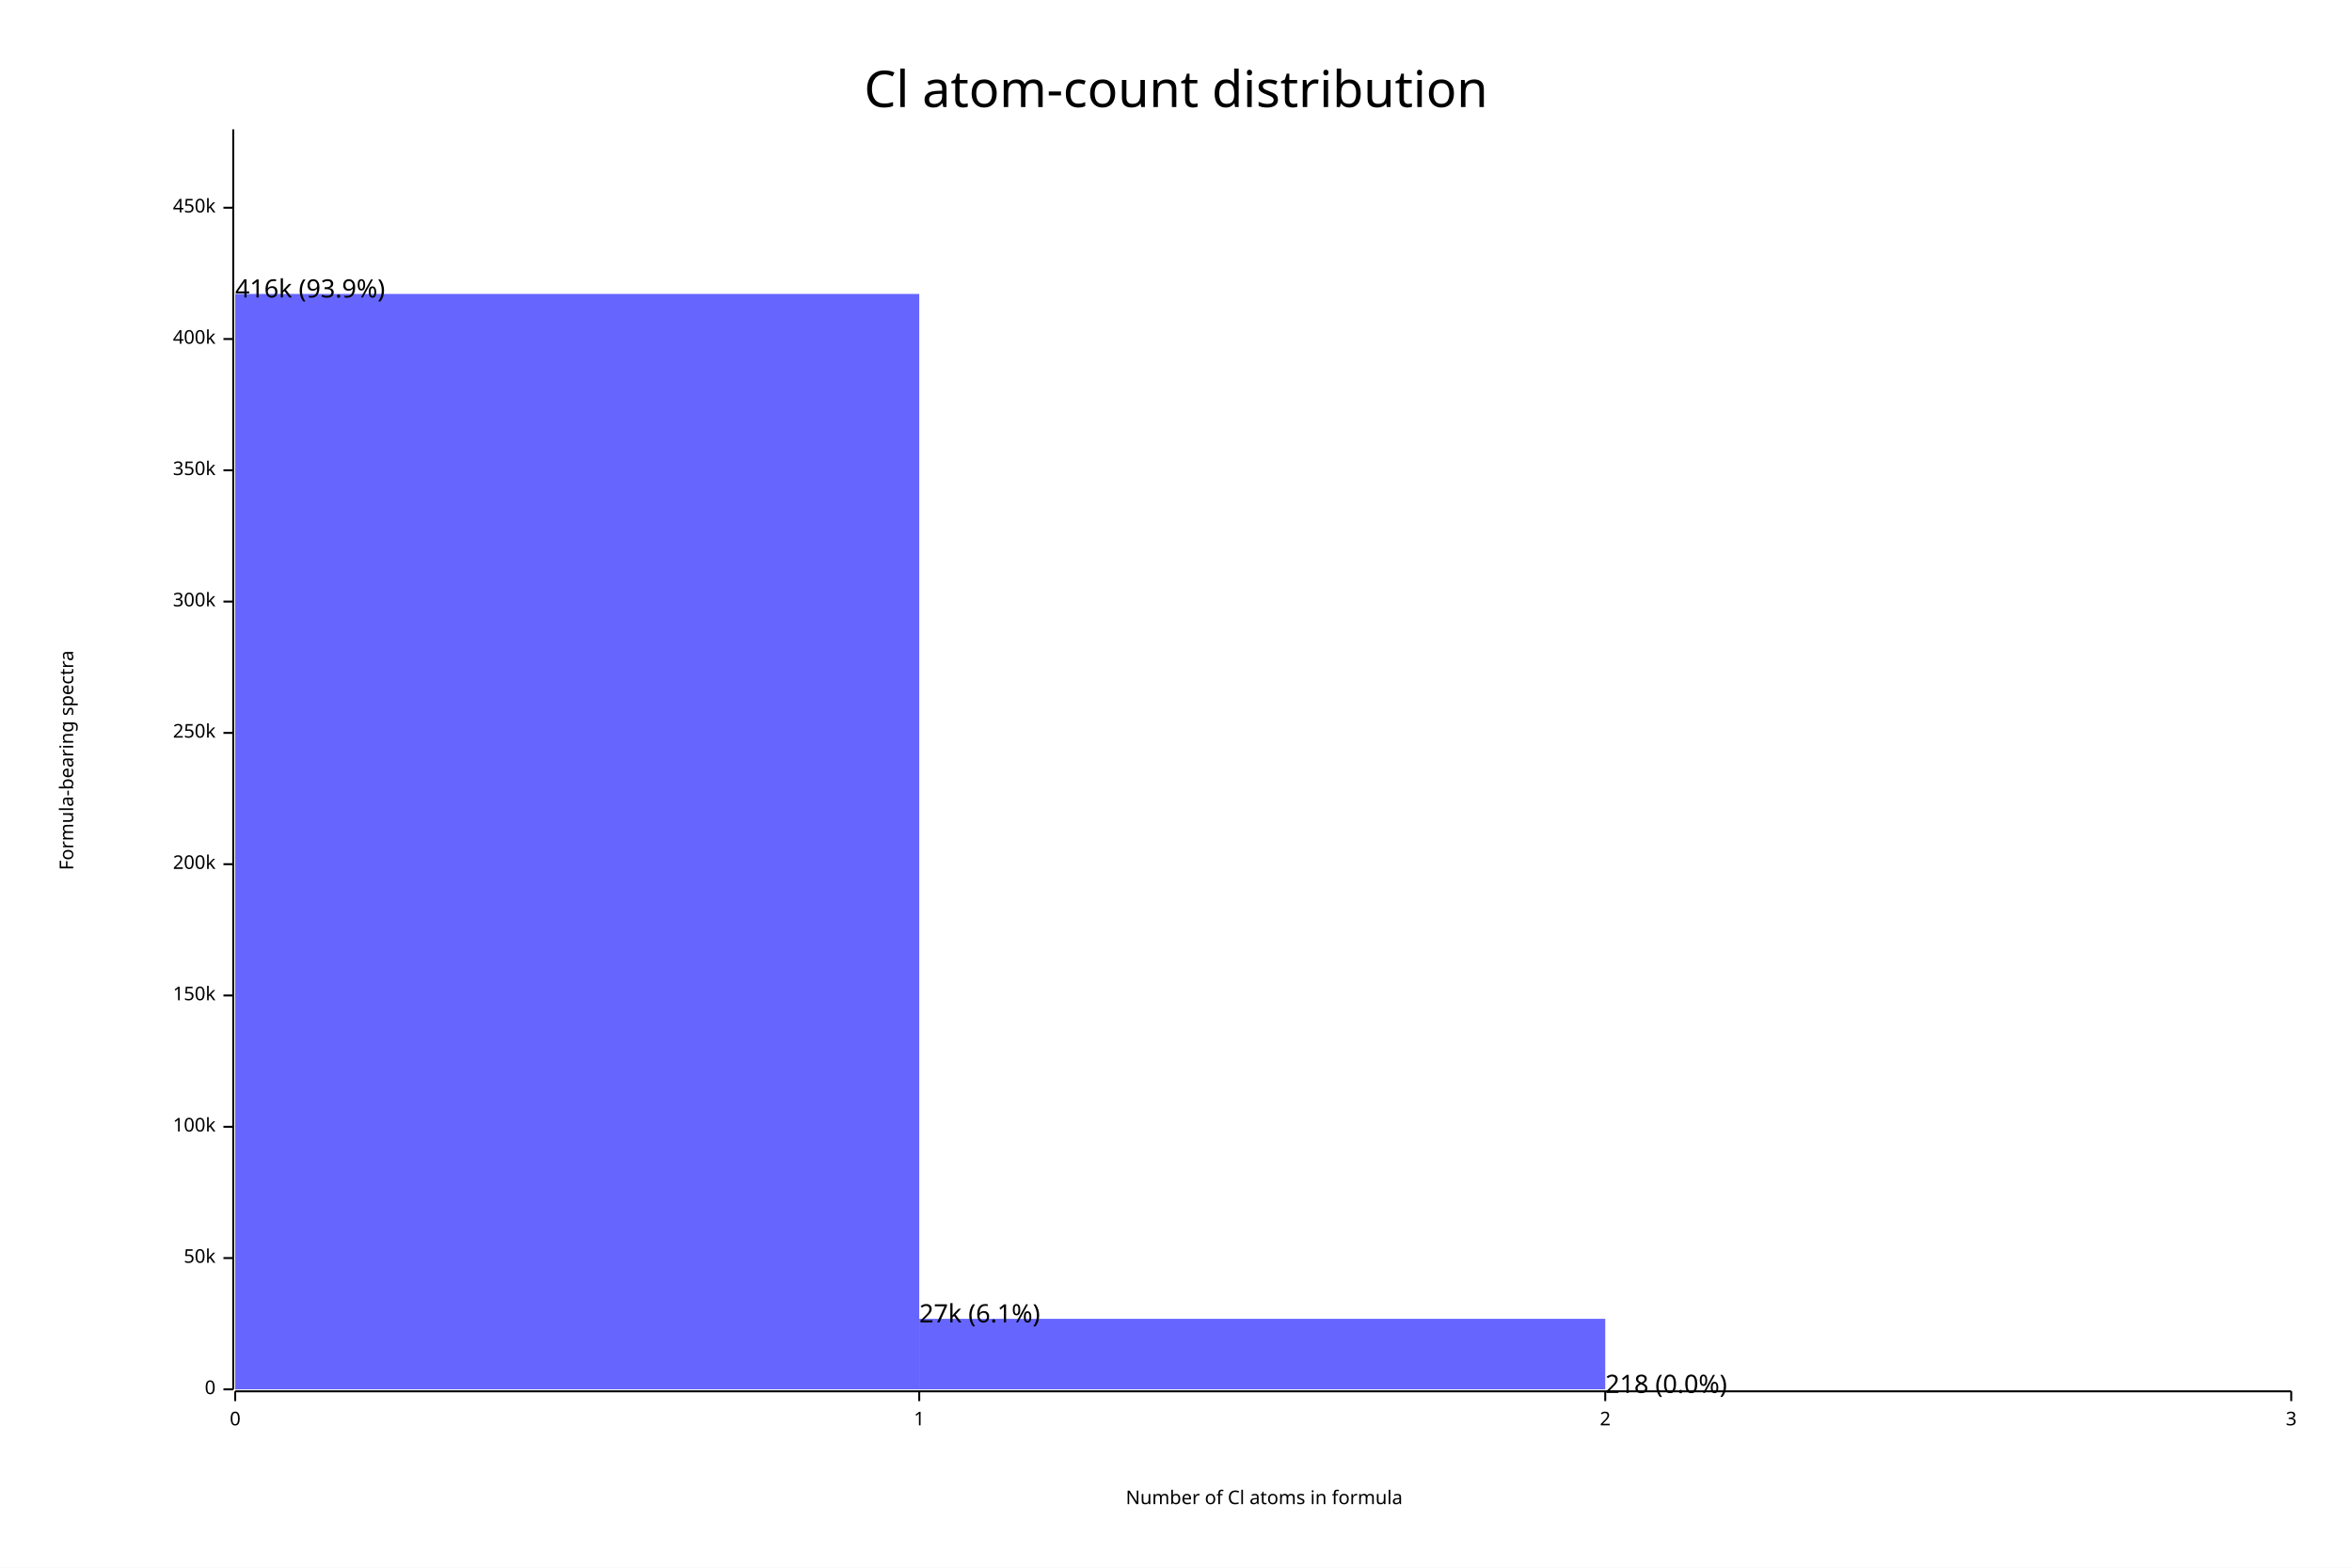
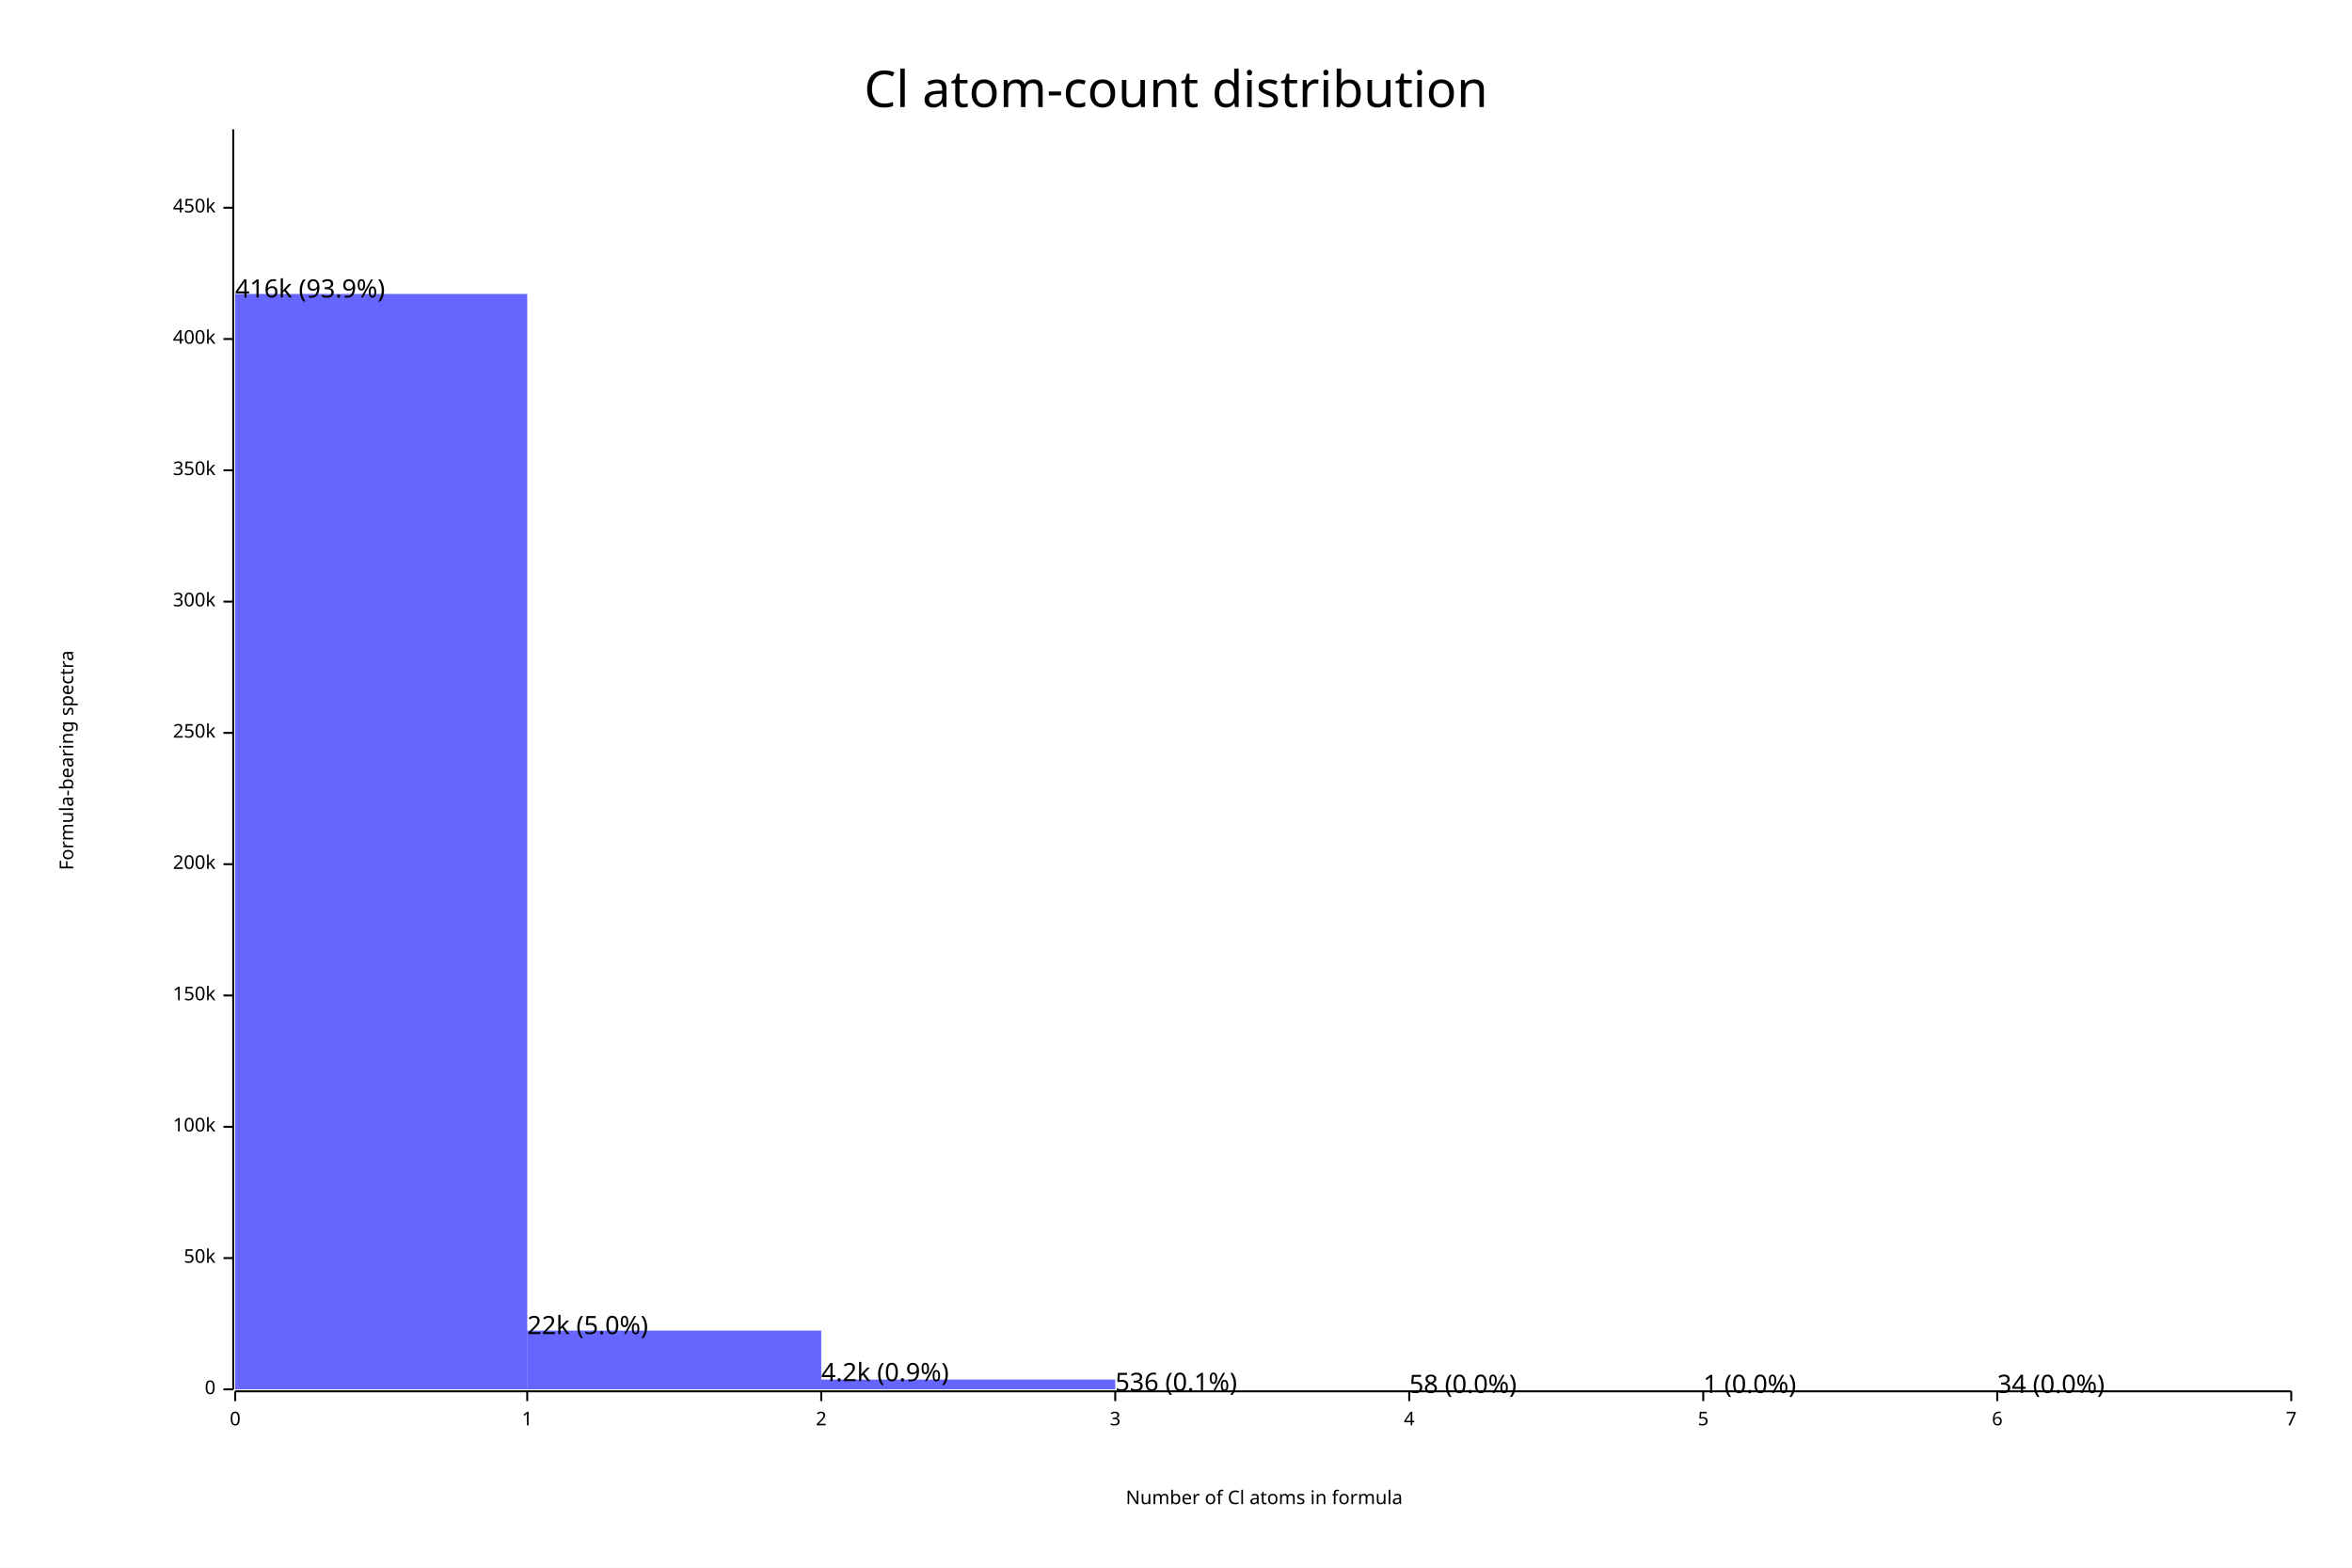
<svg xmlns="http://www.w3.org/2000/svg" width="1200" height="800" viewBox="0 0 1200 800">
  <rect x="0" y="0" width="1200" height="800" opacity="1" fill="#FFFFFF" stroke="none" />
  <text x="600" y="35" dy="0.76em" text-anchor="middle" font-family="sans-serif" font-size="25.806" opacity="1" fill="#000000">
Cl atom-count distribution
</text>
  <text x="30" y="388" dy="0.76em" text-anchor="middle" font-family="sans-serif" font-size="9.677" opacity="1" fill="#000000" transform="rotate(270, 30, 388)">
Formula-bearing spectra
</text>
  <text x="645" y="770" dy="-0.5ex" text-anchor="middle" font-family="sans-serif" font-size="9.677" opacity="1" fill="#000000">
Number of Cl atoms in formula
</text>
  <polyline fill="none" opacity="1" stroke="#000000" stroke-width="1" points="119,66 119,709 " />
  <text x="110" y="709" dy="0.5ex" text-anchor="end" font-family="sans-serif" font-size="9.677" opacity="1" fill="#000000">
0
</text>
  <polyline fill="none" opacity="1" stroke="#000000" stroke-width="1" points="114,709 119,709 " />
  <text x="110" y="642" dy="0.5ex" text-anchor="end" font-family="sans-serif" font-size="9.677" opacity="1" fill="#000000">
50k
</text>
  <polyline fill="none" opacity="1" stroke="#000000" stroke-width="1" points="114,642 119,642 " />
  <text x="110" y="575" dy="0.5ex" text-anchor="end" font-family="sans-serif" font-size="9.677" opacity="1" fill="#000000">
100k
</text>
  <polyline fill="none" opacity="1" stroke="#000000" stroke-width="1" points="114,575 119,575 " />
  <text x="110" y="508" dy="0.5ex" text-anchor="end" font-family="sans-serif" font-size="9.677" opacity="1" fill="#000000">
150k
</text>
  <polyline fill="none" opacity="1" stroke="#000000" stroke-width="1" points="114,508 119,508 " />
  <text x="110" y="441" dy="0.5ex" text-anchor="end" font-family="sans-serif" font-size="9.677" opacity="1" fill="#000000">
200k
</text>
  <polyline fill="none" opacity="1" stroke="#000000" stroke-width="1" points="114,441 119,441 " />
  <text x="110" y="374" dy="0.5ex" text-anchor="end" font-family="sans-serif" font-size="9.677" opacity="1" fill="#000000">
250k
</text>
  <polyline fill="none" opacity="1" stroke="#000000" stroke-width="1" points="114,374 119,374 " />
  <text x="110" y="307" dy="0.5ex" text-anchor="end" font-family="sans-serif" font-size="9.677" opacity="1" fill="#000000">
300k
</text>
  <polyline fill="none" opacity="1" stroke="#000000" stroke-width="1" points="114,307 119,307 " />
  <text x="110" y="240" dy="0.5ex" text-anchor="end" font-family="sans-serif" font-size="9.677" opacity="1" fill="#000000">
350k
</text>
  <polyline fill="none" opacity="1" stroke="#000000" stroke-width="1" points="114,240 119,240 " />
  <text x="110" y="173" dy="0.5ex" text-anchor="end" font-family="sans-serif" font-size="9.677" opacity="1" fill="#000000">
400k
</text>
  <polyline fill="none" opacity="1" stroke="#000000" stroke-width="1" points="114,173 119,173 " />
  <text x="110" y="106" dy="0.5ex" text-anchor="end" font-family="sans-serif" font-size="9.677" opacity="1" fill="#000000">
450k
</text>
  <polyline fill="none" opacity="1" stroke="#000000" stroke-width="1" points="114,106 119,106 " />
  <polyline fill="none" opacity="1" stroke="#000000" stroke-width="1" points="120,710 1169,710 " />
  <text x="120" y="720" dy="0.76em" text-anchor="middle" font-family="sans-serif" font-size="9.677" opacity="1" fill="#000000">
0
</text>
  <polyline fill="none" opacity="1" stroke="#000000" stroke-width="1" points="120,710 120,715 " />
-   <text x="469" y="720" dy="0.76em" text-anchor="middle" font-family="sans-serif" font-size="9.677" opacity="1" fill="#000000">
+   <text x="269" y="720" dy="0.76em" text-anchor="middle" font-family="sans-serif" font-size="9.677" opacity="1" fill="#000000">
1
</text>
-   <polyline fill="none" opacity="1" stroke="#000000" stroke-width="1" points="469,710 469,715 " />
-   <text x="819" y="720" dy="0.76em" text-anchor="middle" font-family="sans-serif" font-size="9.677" opacity="1" fill="#000000">
+   <polyline fill="none" opacity="1" stroke="#000000" stroke-width="1" points="269,710 269,715 " />
+   <text x="419" y="720" dy="0.76em" text-anchor="middle" font-family="sans-serif" font-size="9.677" opacity="1" fill="#000000">
2
</text>
-   <polyline fill="none" opacity="1" stroke="#000000" stroke-width="1" points="819,710 819,715 " />
-   <text x="1169" y="720" dy="0.76em" text-anchor="middle" font-family="sans-serif" font-size="9.677" opacity="1" fill="#000000">
+   <polyline fill="none" opacity="1" stroke="#000000" stroke-width="1" points="419,710 419,715 " />
+   <text x="569" y="720" dy="0.76em" text-anchor="middle" font-family="sans-serif" font-size="9.677" opacity="1" fill="#000000">
3
</text>
+   <polyline fill="none" opacity="1" stroke="#000000" stroke-width="1" points="569,710 569,715 " />
+   <text x="719" y="720" dy="0.76em" text-anchor="middle" font-family="sans-serif" font-size="9.677" opacity="1" fill="#000000">
+ 4
+ </text>
+   <polyline fill="none" opacity="1" stroke="#000000" stroke-width="1" points="719,710 719,715 " />
+   <text x="869" y="720" dy="0.76em" text-anchor="middle" font-family="sans-serif" font-size="9.677" opacity="1" fill="#000000">
+ 5
+ </text>
+   <polyline fill="none" opacity="1" stroke="#000000" stroke-width="1" points="869,710 869,715 " />
+   <text x="1019" y="720" dy="0.76em" text-anchor="middle" font-family="sans-serif" font-size="9.677" opacity="1" fill="#000000">
+ 6
+ </text>
+   <polyline fill="none" opacity="1" stroke="#000000" stroke-width="1" points="1019,710 1019,715 " />
+   <text x="1169" y="720" dy="0.76em" text-anchor="middle" font-family="sans-serif" font-size="9.677" opacity="1" fill="#000000">
+ 7
+ </text>
  <polyline fill="none" opacity="1" stroke="#000000" stroke-width="1" points="1169,710 1169,715 " />
-   <rect x="120" y="150" width="349" height="559" opacity="0.6" fill="#0000FF" stroke="none" />
-   <rect x="469" y="673" width="350" height="36" opacity="0.6" fill="#0000FF" stroke="none" />
-   <rect x="819" y="709" width="350" height="0" opacity="0.6" fill="#0000FF" stroke="none" />
+   <rect x="120" y="150" width="149" height="559" opacity="0.6" fill="#0000FF" stroke="none" />
+   <rect x="269" y="679" width="150" height="30" opacity="0.6" fill="#0000FF" stroke="none" />
+   <rect x="419" y="704" width="150" height="5" opacity="0.6" fill="#0000FF" stroke="none" />
+   <rect x="569" y="709" width="150" height="0" opacity="0.6" fill="#0000FF" stroke="none" />
+   <rect x="719" y="709" width="150" height="0" opacity="0.6" fill="#0000FF" stroke="none" />
+   <rect x="869" y="709" width="150" height="0" opacity="0.6" fill="#0000FF" stroke="none" />
+   <rect x="1019" y="709" width="150" height="0" opacity="0.6" fill="#0000FF" stroke="none" />
  <text x="120" y="142" dy="0.76em" text-anchor="start" font-family="sans-serif" font-size="12.903" opacity="1" fill="#000000">
416k (93.9%)
</text>
-   <text x="469" y="665" dy="0.76em" text-anchor="start" font-family="sans-serif" font-size="12.903" opacity="1" fill="#000000">
- 27k (6.1%)
+   <text x="269" y="671" dy="0.76em" text-anchor="start" font-family="sans-serif" font-size="12.903" opacity="1" fill="#000000">
+ 22k (5.0%)
</text>
-   <text x="819" y="701" dy="0.76em" text-anchor="start" font-family="sans-serif" font-size="12.903" opacity="1" fill="#000000">
- 218 (0.0%)
+   <text x="419" y="695" dy="0.76em" text-anchor="start" font-family="sans-serif" font-size="12.903" opacity="1" fill="#000000">
+ 4.2k (0.9%)
+ </text>
+   <text x="569" y="700" dy="0.76em" text-anchor="start" font-family="sans-serif" font-size="12.903" opacity="1" fill="#000000">
+ 536 (0.1%)
+ </text>
+   <text x="719" y="701" dy="0.76em" text-anchor="start" font-family="sans-serif" font-size="12.903" opacity="1" fill="#000000">
+ 58 (0.0%)
+ </text>
+   <text x="869" y="701" dy="0.76em" text-anchor="start" font-family="sans-serif" font-size="12.903" opacity="1" fill="#000000">
+ 1 (0.0%)
+ </text>
+   <text x="1019" y="701" dy="0.76em" text-anchor="start" font-family="sans-serif" font-size="12.903" opacity="1" fill="#000000">
+ 34 (0.0%)
</text>
</svg>
